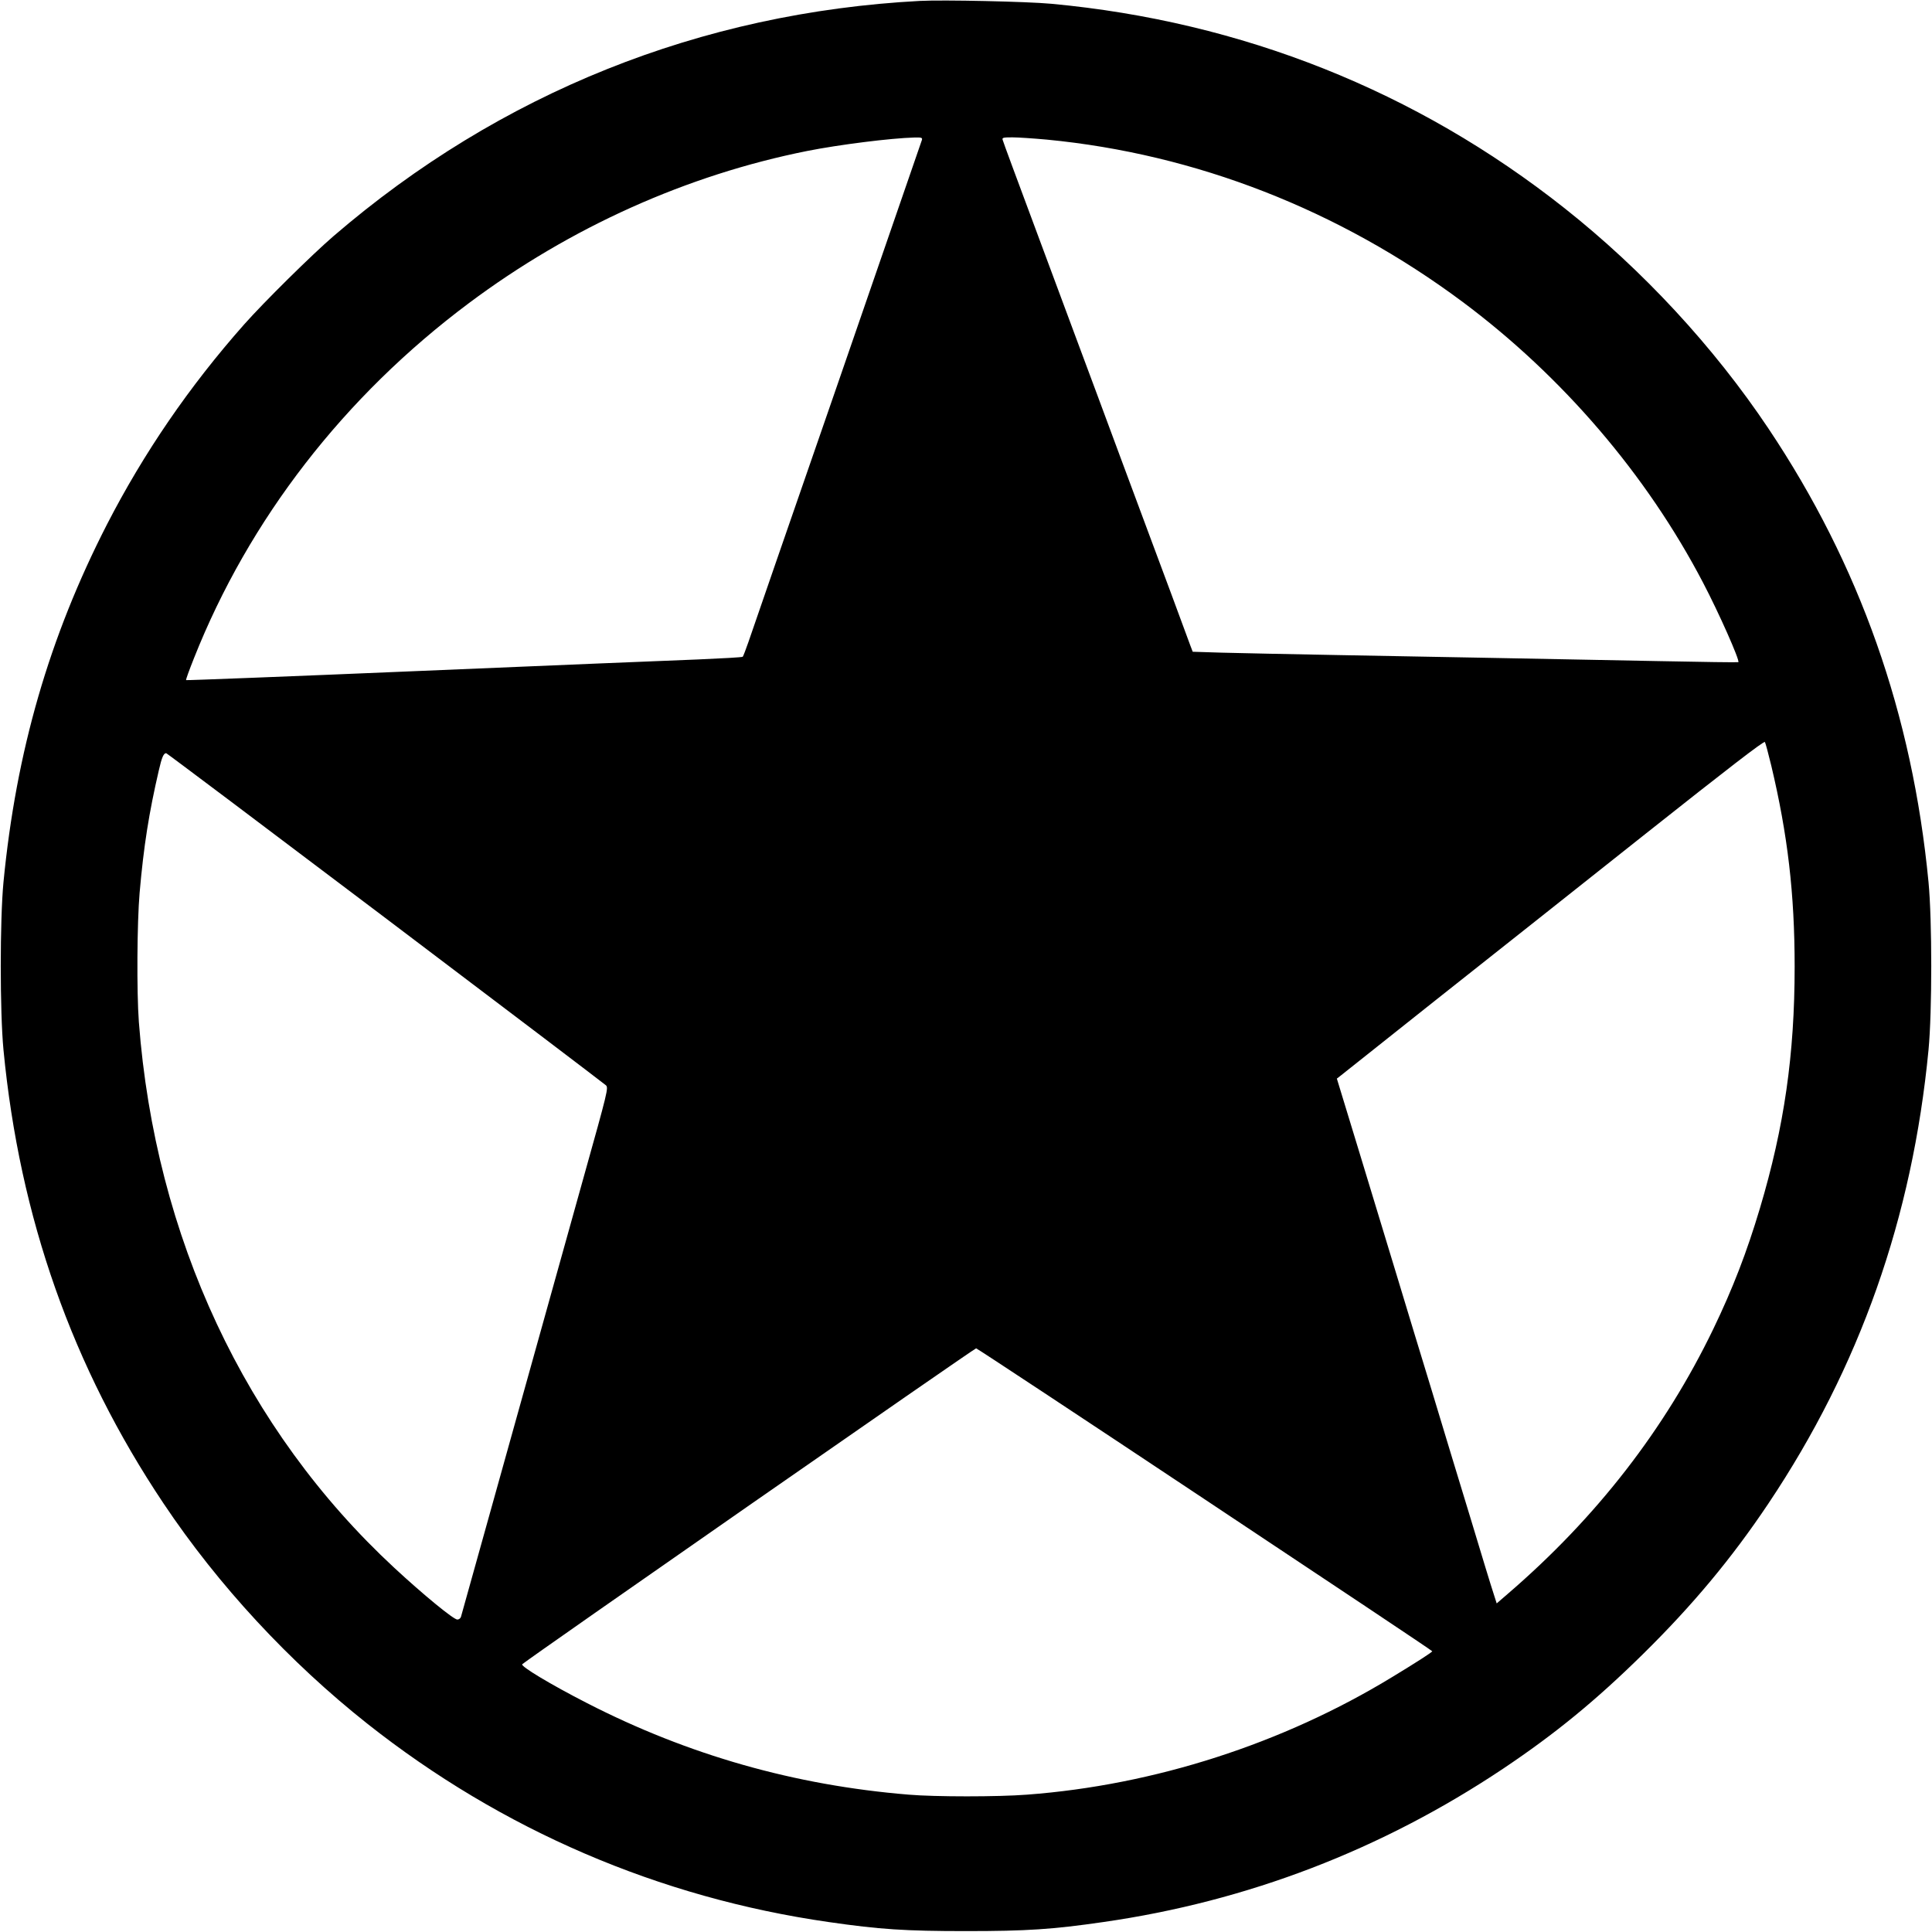
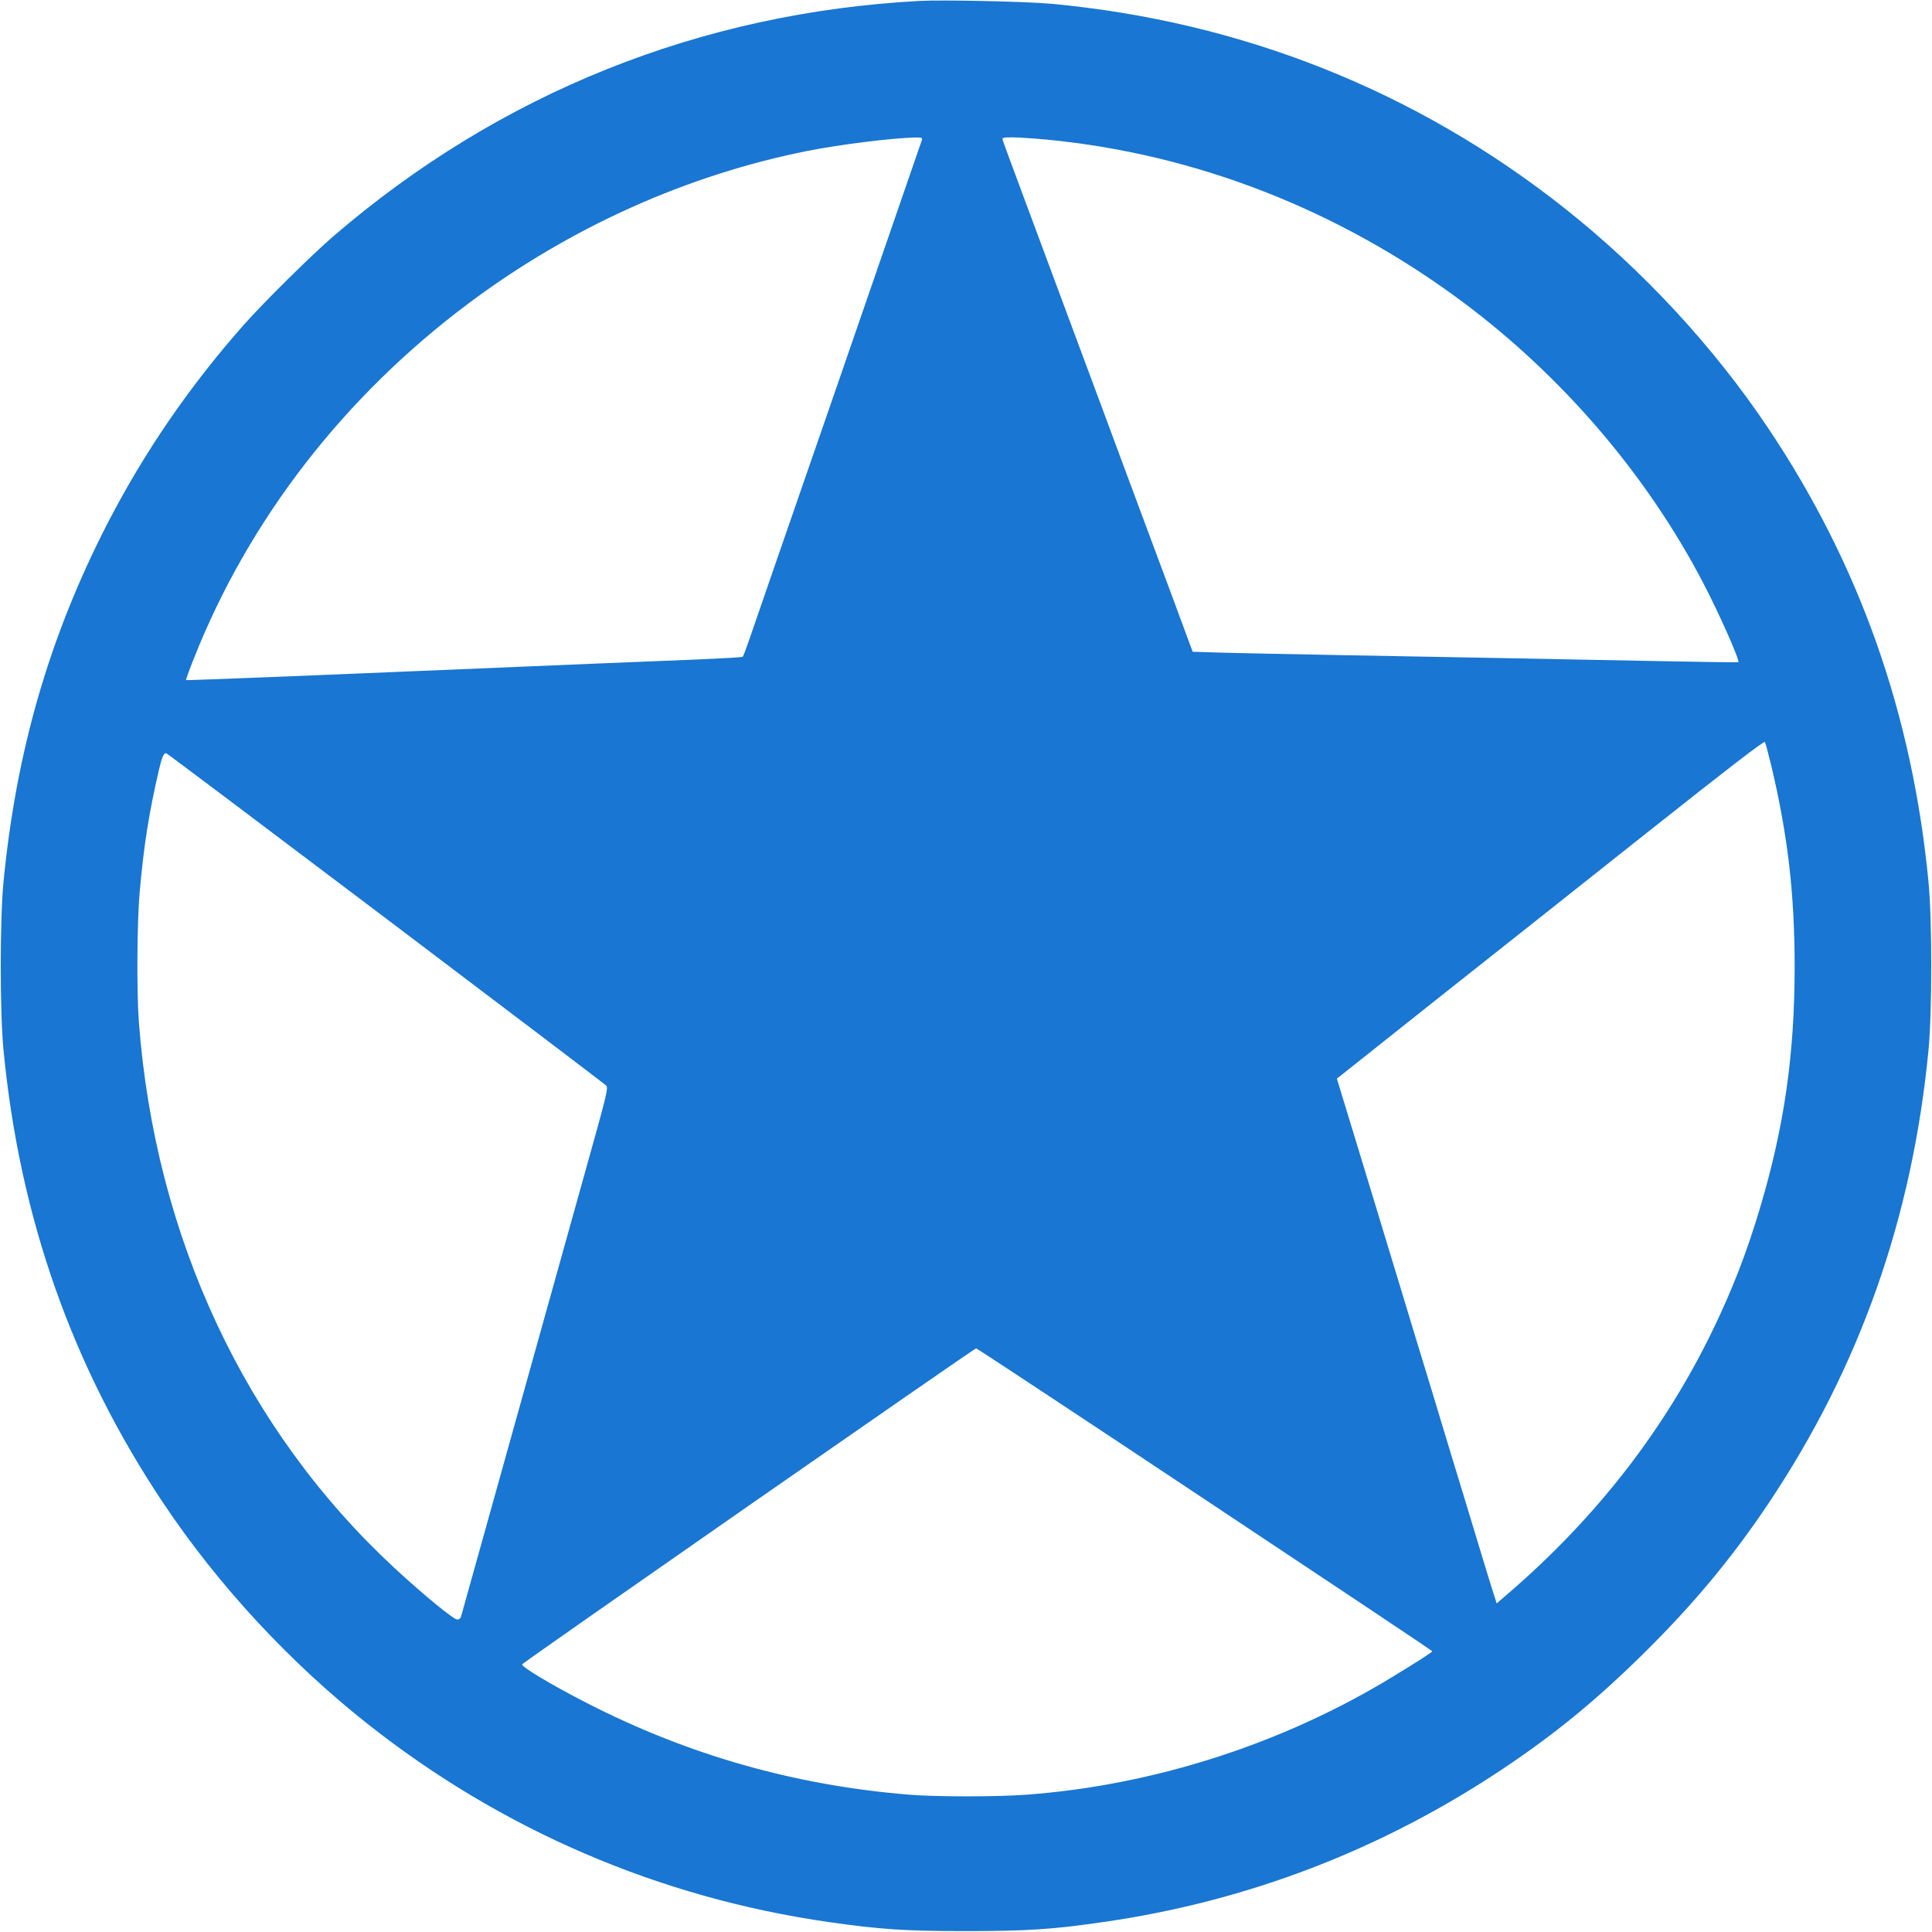
<svg xmlns="http://www.w3.org/2000/svg" version="1.0" width="1280pt" height="1280pt" viewBox="0 0 1280 1280" preserveAspectRatio="xMidYMid meet">
-   <g transform="translate(0,1280) scale(0.1,-0.1)" fill="#000000" stroke="none">
+   <g transform="translate(0,1280) scale(0.1,-0.1)" fill="#1976D2" stroke="none">
    <path d="M6095 12794 c-1453 -77 -2783 -610 -3885 -1558 -145 -125 -460 -436 -593 -586 -363 -410 -664 -850 -908 -1324 -383 -747 -602 -1504 -686 -2371 -24 -252 -24 -858 0 -1110 107 -1113 456 -2102 1060 -3005 363 -543 835 -1052 1352 -1461 889 -703 1933 -1152 3055 -1313 339 -49 507 -60 910 -60 403 0 571 11 910 60 955 137 1845 479 2650 1017 343 230 611 449 924 757 330 325 588 634 833 1000 604 903 953 1892 1060 3005 24 252 24 858 0 1110 -107 1113 -456 2102 -1060 3005 -363 543 -835 1052 -1352 1461 -980 776 -2138 1237 -3400 1354 -162 15 -716 27 -870 19z m13 -921 c-3 -10 -256 -742 -562 -1628 -307 -885 -571 -1650 -588 -1700 -17 -49 -34 -93 -37 -96 -3 -4 -136 -11 -296 -18 -159 -6 -987 -40 -1839 -76 -852 -36 -1551 -63 -1553 -61 -3 2 21 67 52 145 365 921 996 1736 1822 2353 673 503 1445 849 2242 1008 212 42 555 85 710 89 46 1 53 -1 49 -16z m828 2 c986 -95 1935 -465 2754 -1075 661 -493 1219 -1144 1593 -1860 105 -200 245 -516 234 -527 -3 -2 -240 1 -528 7 -729 14 -1443 28 -2124 40 -319 6 -666 13 -772 16 l-191 6 -16 42 c-8 22 -65 176 -126 341 -62 165 -206 554 -322 865 -115 311 -245 660 -288 775 -43 116 -174 467 -290 780 -117 314 -215 578 -217 588 -5 15 3 17 64 17 38 0 141 -7 229 -15z m4799 -4147 c109 -458 155 -849 155 -1333 0 -582 -69 -1060 -230 -1600 -87 -291 -179 -530 -309 -800 -321 -665 -774 -1249 -1362 -1755 l-73 -63 -22 69 c-13 38 -82 265 -154 504 -73 239 -188 617 -255 840 -68 223 -171 560 -228 750 -58 190 -171 563 -252 829 l-148 485 22 17 c11 9 297 236 633 503 337 267 964 763 1393 1104 540 428 782 615 788 606 4 -7 23 -77 42 -156z m-9183 -1009 c794 -600 1451 -1099 1462 -1109 18 -17 14 -34 -149 -616 -321 -1152 -446 -1600 -495 -1774 -27 -96 -81 -290 -120 -430 -111 -397 -191 -683 -196 -702 -3 -10 -14 -18 -24 -18 -25 0 -226 165 -418 343 -988 916 -1584 2190 -1692 3616 -15 200 -12 659 5 856 27 310 62 530 127 810 20 88 32 115 49 115 4 0 657 -491 1451 -1091z m5432 -3854 c828 -550 1506 -1002 1505 -1005 0 -6 -109 -76 -264 -170 -726 -443 -1579 -717 -2420 -780 -192 -15 -611 -15 -785 0 -755 62 -1459 262 -2130 606 -244 125 -443 245 -430 258 28 28 2997 2094 3007 2093 7 -1 690 -452 1517 -1002z" />
  </g>
</svg>
